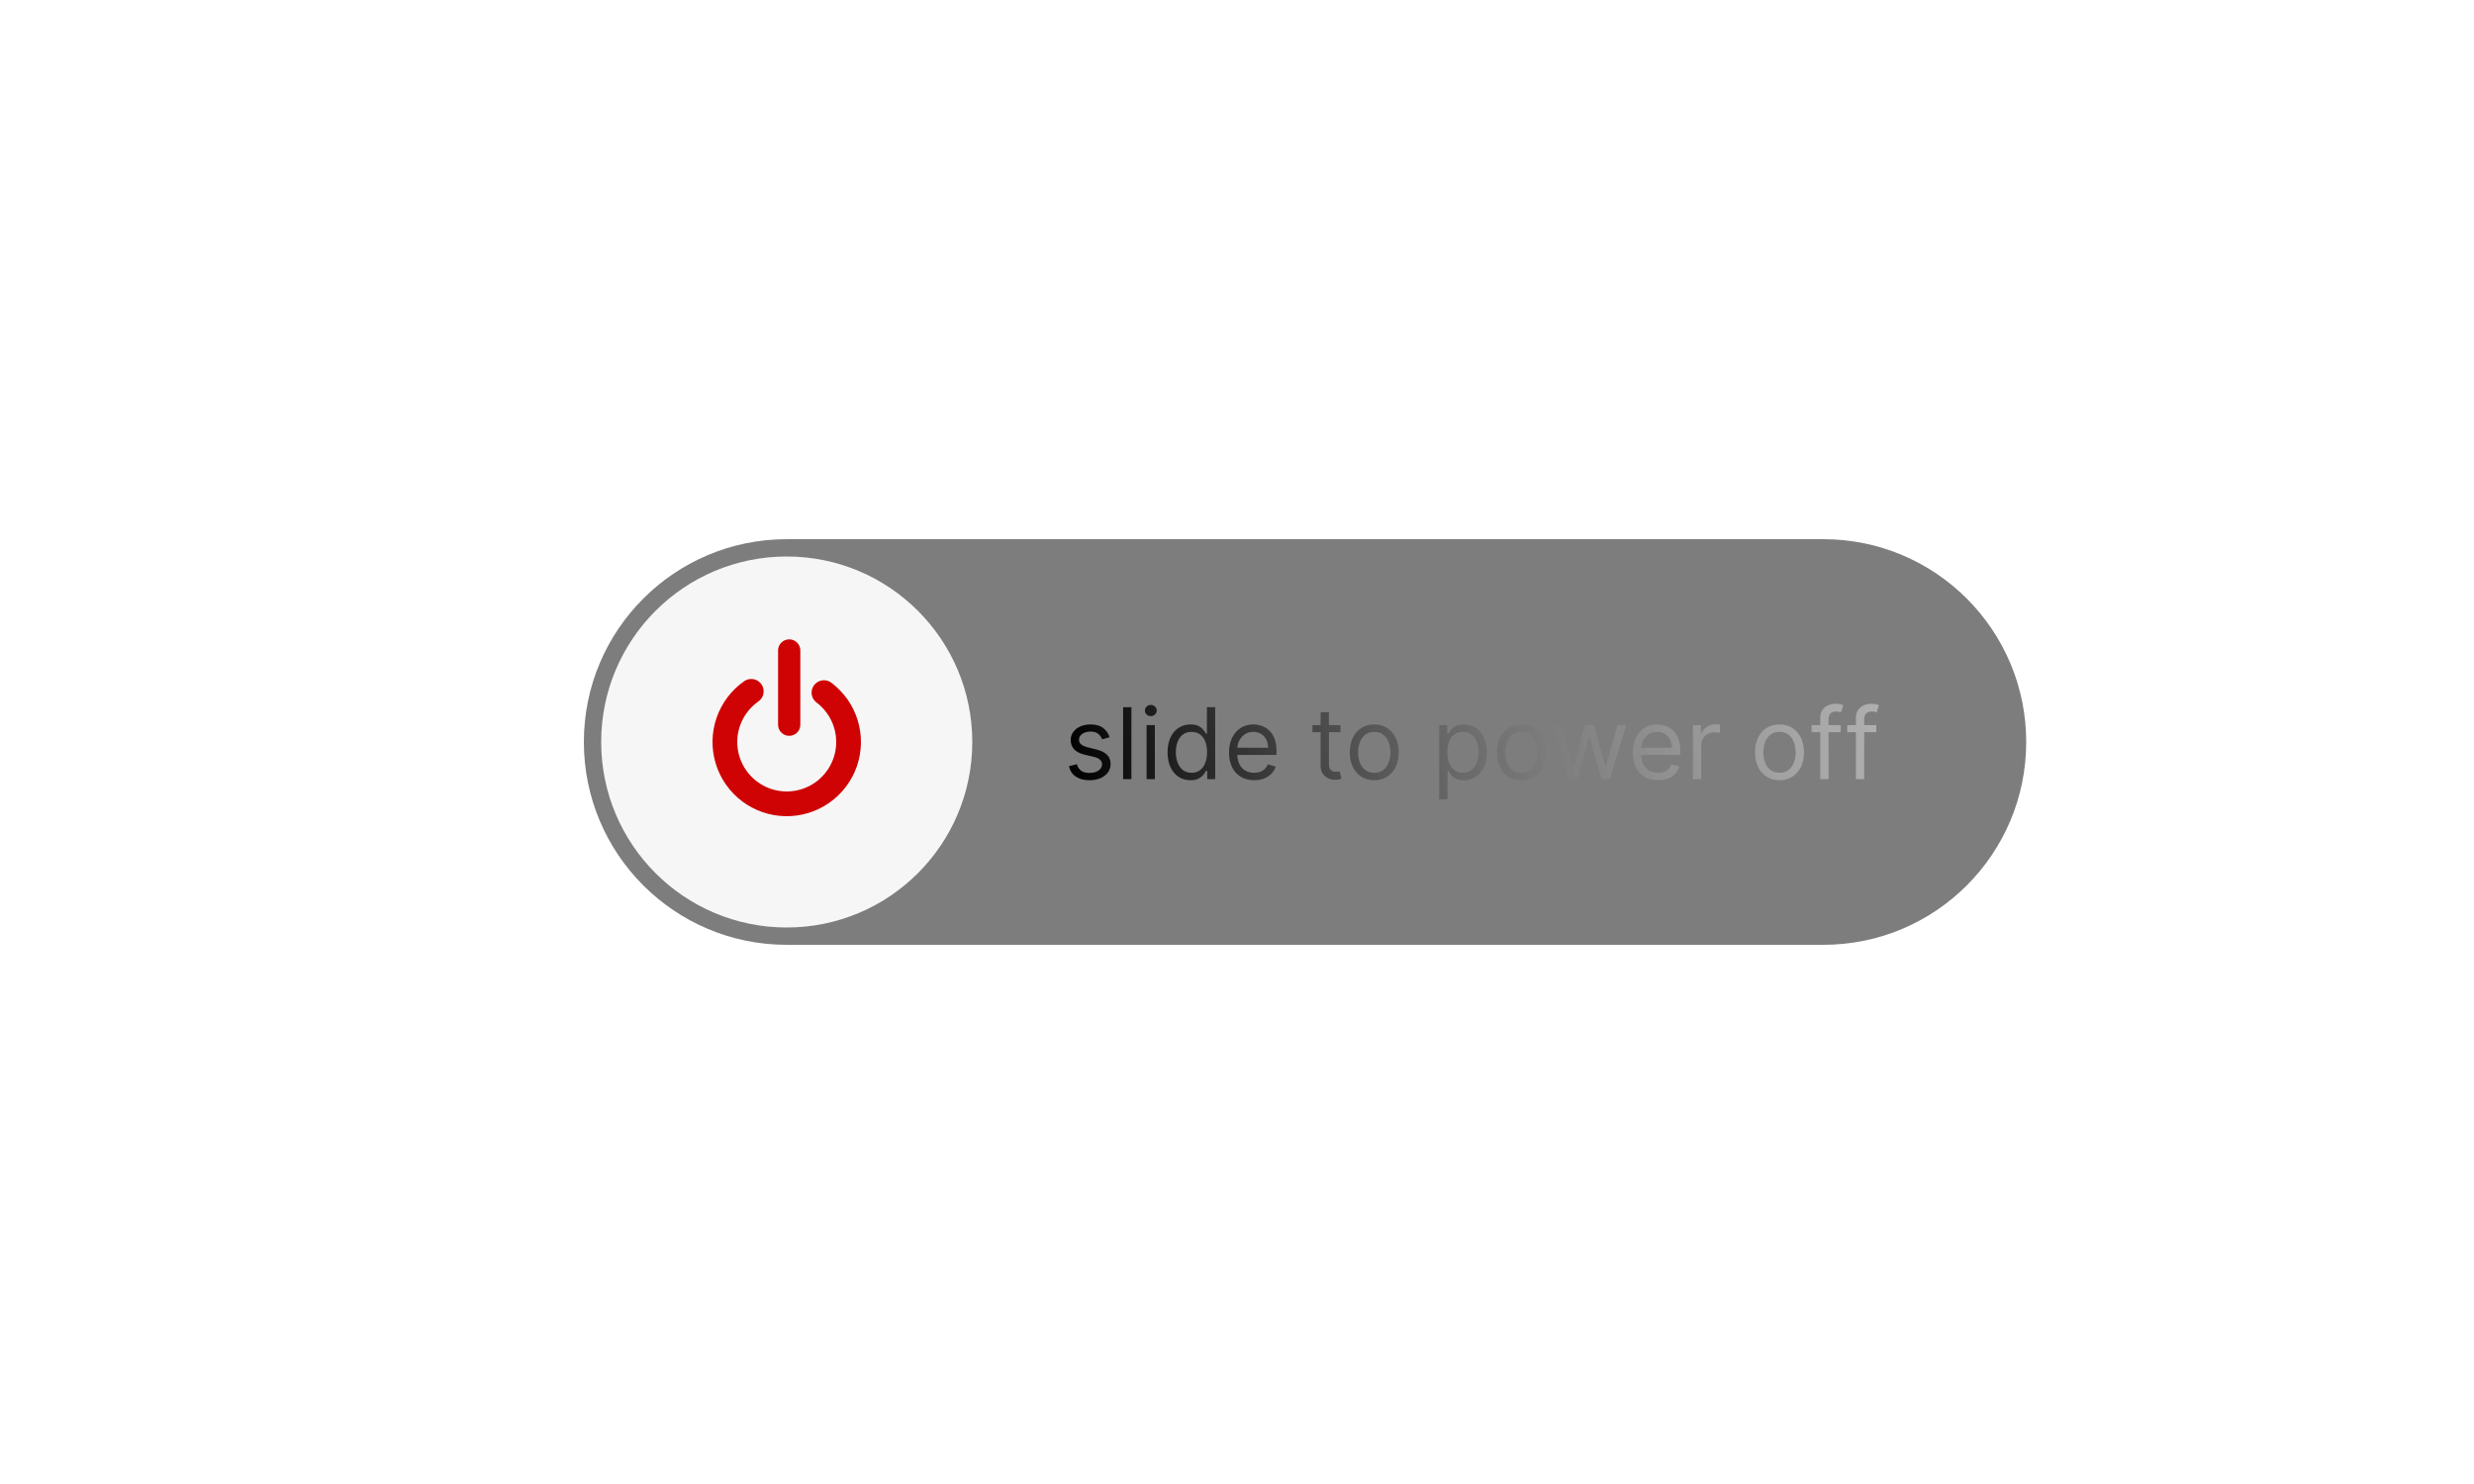
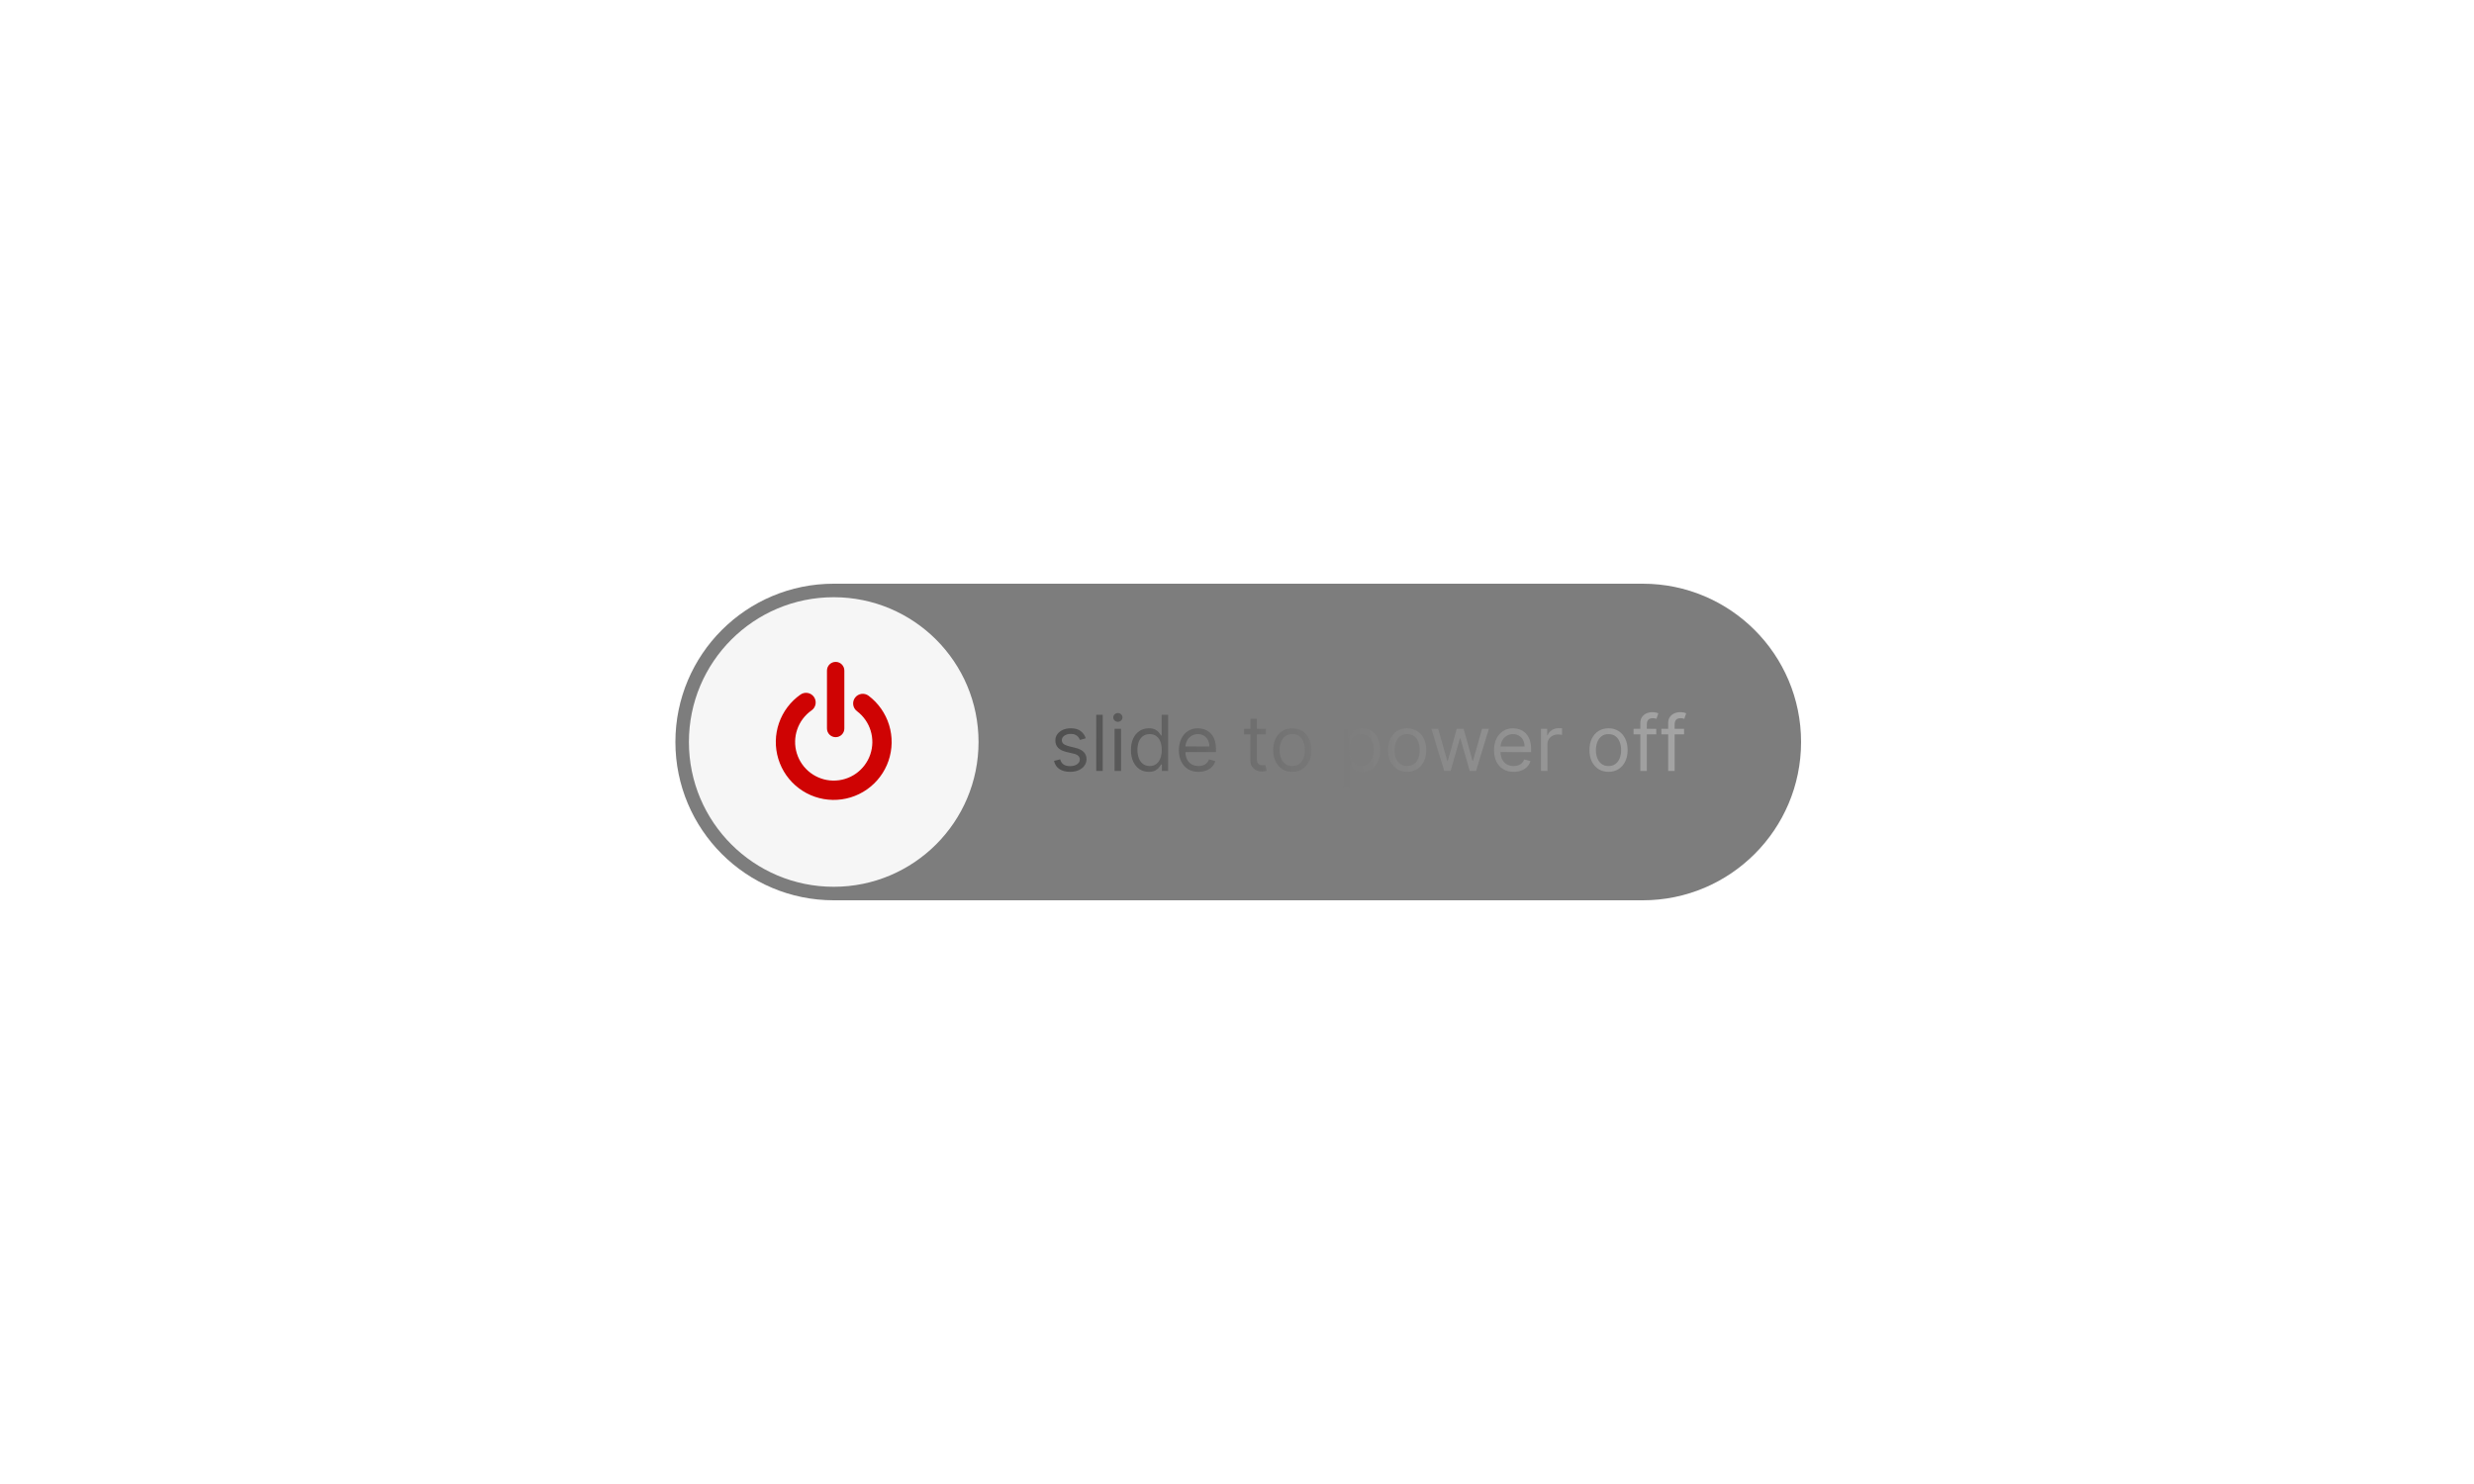
<svg xmlns="http://www.w3.org/2000/svg" width="1000" height="600" viewBox="0 0 1000 600" fill="none">
-   <rect x="236" y="218" width="583" height="164" rx="82" fill="#7D7D7D" />
-   <path d="M448.523 298.068L445.511 298.92C445.322 298.419 445.043 297.931 444.673 297.457C444.313 296.974 443.821 296.577 443.196 296.264C442.571 295.952 441.771 295.795 440.795 295.795C439.46 295.795 438.348 296.103 437.457 296.719C436.577 297.325 436.136 298.097 436.136 299.034C436.136 299.867 436.439 300.526 437.045 301.009C437.652 301.491 438.598 301.894 439.886 302.216L443.125 303.011C445.076 303.485 446.529 304.209 447.486 305.185C448.442 306.151 448.92 307.396 448.92 308.92C448.92 310.17 448.561 311.288 447.841 312.273C447.131 313.258 446.136 314.034 444.858 314.602C443.58 315.17 442.093 315.455 440.398 315.455C438.172 315.455 436.33 314.972 434.872 314.006C433.414 313.04 432.491 311.629 432.102 309.773L435.284 308.977C435.587 310.152 436.16 311.032 437.003 311.619C437.855 312.206 438.968 312.5 440.341 312.5C441.903 312.5 443.144 312.169 444.062 311.506C444.991 310.833 445.455 310.028 445.455 309.091C445.455 308.333 445.189 307.699 444.659 307.188C444.129 306.667 443.314 306.278 442.216 306.023L438.58 305.17C436.581 304.697 435.114 303.963 434.176 302.969C433.248 301.965 432.784 300.71 432.784 299.205C432.784 297.973 433.13 296.884 433.821 295.938C434.522 294.991 435.473 294.247 436.676 293.707C437.888 293.168 439.261 292.898 440.795 292.898C442.955 292.898 444.65 293.371 445.881 294.318C447.121 295.265 448.002 296.515 448.523 298.068ZM457.319 285.909V315H453.967V285.909H457.319ZM463.459 315V293.182H466.811V315H463.459ZM465.163 289.545C464.51 289.545 463.946 289.323 463.473 288.878C463.009 288.433 462.777 287.898 462.777 287.273C462.777 286.648 463.009 286.113 463.473 285.668C463.946 285.223 464.51 285 465.163 285C465.817 285 466.375 285.223 466.839 285.668C467.313 286.113 467.55 286.648 467.55 287.273C467.55 287.898 467.313 288.433 466.839 288.878C466.375 289.323 465.817 289.545 465.163 289.545ZM481.19 315.455C479.371 315.455 477.766 314.995 476.374 314.077C474.982 313.149 473.893 311.842 473.107 310.156C472.321 308.461 471.928 306.458 471.928 304.148C471.928 301.856 472.321 299.867 473.107 298.182C473.893 296.496 474.987 295.194 476.388 294.276C477.79 293.357 479.409 292.898 481.246 292.898C482.667 292.898 483.789 293.134 484.613 293.608C485.446 294.072 486.081 294.602 486.516 295.199C486.961 295.786 487.307 296.269 487.553 296.648H487.837V285.909H491.19V315H487.951V311.648H487.553C487.307 312.045 486.957 312.547 486.502 313.153C486.048 313.75 485.399 314.285 484.556 314.759C483.713 315.223 482.591 315.455 481.19 315.455ZM481.644 312.443C482.989 312.443 484.125 312.093 485.053 311.392C485.981 310.682 486.687 309.702 487.17 308.452C487.653 307.192 487.894 305.739 487.894 304.091C487.894 302.462 487.657 301.037 487.184 299.815C486.71 298.584 486.01 297.628 485.082 296.946C484.154 296.255 483.008 295.909 481.644 295.909C480.224 295.909 479.04 296.274 478.093 297.003C477.156 297.723 476.45 298.703 475.977 299.943C475.513 301.174 475.281 302.557 475.281 304.091C475.281 305.644 475.517 307.055 475.991 308.324C476.474 309.583 477.184 310.587 478.121 311.335C479.068 312.074 480.243 312.443 481.644 312.443ZM506.942 315.455C504.84 315.455 503.027 314.991 501.502 314.062C499.987 313.125 498.817 311.818 497.994 310.142C497.179 308.456 496.772 306.496 496.772 304.261C496.772 302.027 497.179 300.057 497.994 298.352C498.817 296.638 499.963 295.303 501.431 294.347C502.908 293.381 504.632 292.898 506.602 292.898C507.738 292.898 508.86 293.087 509.968 293.466C511.076 293.845 512.085 294.46 512.994 295.312C513.903 296.155 514.627 297.273 515.167 298.665C515.707 300.057 515.977 301.771 515.977 303.807V305.227H499.158V302.33H512.567C512.567 301.098 512.321 300 511.829 299.034C511.346 298.068 510.655 297.306 509.755 296.747C508.865 296.188 507.814 295.909 506.602 295.909C505.266 295.909 504.111 296.241 503.136 296.903C502.17 297.557 501.426 298.409 500.906 299.46C500.385 300.511 500.124 301.638 500.124 302.841V304.773C500.124 306.42 500.408 307.817 500.977 308.963C501.554 310.099 502.354 310.966 503.377 311.562C504.4 312.15 505.588 312.443 506.942 312.443C507.823 312.443 508.619 312.32 509.329 312.074C510.049 311.818 510.669 311.439 511.19 310.938C511.71 310.426 512.113 309.792 512.397 309.034L515.636 309.943C515.295 311.042 514.722 312.008 513.917 312.841C513.112 313.665 512.118 314.309 510.934 314.773C509.75 315.227 508.42 315.455 506.942 315.455ZM541.815 293.182V296.023H530.508V293.182H541.815ZM533.803 287.955H537.156V308.75C537.156 309.697 537.293 310.407 537.567 310.881C537.852 311.345 538.211 311.657 538.647 311.818C539.092 311.97 539.561 312.045 540.053 312.045C540.423 312.045 540.726 312.027 540.962 311.989C541.199 311.941 541.388 311.903 541.531 311.875L542.212 314.886C541.985 314.972 541.668 315.057 541.261 315.142C540.853 315.237 540.337 315.284 539.712 315.284C538.765 315.284 537.837 315.08 536.928 314.673C536.029 314.266 535.281 313.646 534.684 312.812C534.097 311.979 533.803 310.928 533.803 309.659V287.955ZM555.487 315.455C553.517 315.455 551.789 314.986 550.302 314.048C548.825 313.111 547.669 311.799 546.836 310.114C546.012 308.428 545.6 306.458 545.6 304.205C545.6 301.932 546.012 299.948 546.836 298.253C547.669 296.558 548.825 295.241 550.302 294.304C551.789 293.366 553.517 292.898 555.487 292.898C557.456 292.898 559.18 293.366 560.657 294.304C562.144 295.241 563.299 296.558 564.123 298.253C564.956 299.948 565.373 301.932 565.373 304.205C565.373 306.458 564.956 308.428 564.123 310.114C563.299 311.799 562.144 313.111 560.657 314.048C559.18 314.986 557.456 315.455 555.487 315.455ZM555.487 312.443C556.983 312.443 558.214 312.06 559.18 311.293C560.146 310.526 560.861 309.517 561.325 308.267C561.789 307.017 562.021 305.663 562.021 304.205C562.021 302.746 561.789 301.387 561.325 300.128C560.861 298.868 560.146 297.85 559.18 297.074C558.214 296.297 556.983 295.909 555.487 295.909C553.99 295.909 552.759 296.297 551.793 297.074C550.827 297.85 550.112 298.868 549.648 300.128C549.184 301.387 548.952 302.746 548.952 304.205C548.952 305.663 549.184 307.017 549.648 308.267C550.112 309.517 550.827 310.526 551.793 311.293C552.759 312.06 553.99 312.443 555.487 312.443ZM581.74 323.182V293.182H584.979V296.648H585.376C585.623 296.269 585.964 295.786 586.399 295.199C586.844 294.602 587.479 294.072 588.303 293.608C589.136 293.134 590.263 292.898 591.683 292.898C593.52 292.898 595.14 293.357 596.541 294.276C597.943 295.194 599.036 296.496 599.822 298.182C600.608 299.867 601.001 301.856 601.001 304.148C601.001 306.458 600.608 308.461 599.822 310.156C599.036 311.842 597.947 313.149 596.555 314.077C595.163 314.995 593.558 315.455 591.74 315.455C590.339 315.455 589.216 315.223 588.374 314.759C587.531 314.285 586.882 313.75 586.428 313.153C585.973 312.547 585.623 312.045 585.376 311.648H585.092V323.182H581.74ZM585.036 304.091C585.036 305.739 585.277 307.192 585.76 308.452C586.243 309.702 586.948 310.682 587.876 311.392C588.804 312.093 589.941 312.443 591.286 312.443C592.687 312.443 593.857 312.074 594.794 311.335C595.741 310.587 596.451 309.583 596.925 308.324C597.408 307.055 597.649 305.644 597.649 304.091C597.649 302.557 597.412 301.174 596.939 299.943C596.475 298.703 595.769 297.723 594.822 297.003C593.885 296.274 592.706 295.909 591.286 295.909C589.922 295.909 588.776 296.255 587.848 296.946C586.92 297.628 586.219 298.584 585.746 299.815C585.272 301.037 585.036 302.462 585.036 304.091ZM614.979 315.455C613.009 315.455 611.281 314.986 609.794 314.048C608.317 313.111 607.161 311.799 606.328 310.114C605.504 308.428 605.092 306.458 605.092 304.205C605.092 301.932 605.504 299.948 606.328 298.253C607.161 296.558 608.317 295.241 609.794 294.304C611.281 293.366 613.009 292.898 614.979 292.898C616.948 292.898 618.672 293.366 620.149 294.304C621.636 295.241 622.791 296.558 623.615 298.253C624.448 299.948 624.865 301.932 624.865 304.205C624.865 306.458 624.448 308.428 623.615 310.114C622.791 311.799 621.636 313.111 620.149 314.048C618.672 314.986 616.948 315.455 614.979 315.455ZM614.979 312.443C616.475 312.443 617.706 312.06 618.672 311.293C619.638 310.526 620.353 309.517 620.817 308.267C621.281 307.017 621.513 305.663 621.513 304.205C621.513 302.746 621.281 301.387 620.817 300.128C620.353 298.868 619.638 297.85 618.672 297.074C617.706 296.297 616.475 295.909 614.979 295.909C613.482 295.909 612.251 296.297 611.286 297.074C610.32 297.85 609.605 298.868 609.141 300.128C608.677 301.387 608.445 302.746 608.445 304.205C608.445 305.663 608.677 307.017 609.141 308.267C609.605 309.517 610.32 310.526 611.286 311.293C612.251 312.06 613.482 312.443 614.979 312.443ZM634.183 315L627.536 293.182H631.058L635.774 309.886H636.001L640.661 293.182H644.24L648.842 309.83H649.07L653.786 293.182H657.308L650.661 315H647.365L642.592 298.239H642.251L637.479 315H634.183ZM670.146 315.455C668.043 315.455 666.23 314.991 664.705 314.062C663.19 313.125 662.021 311.818 661.197 310.142C660.382 308.456 659.975 306.496 659.975 304.261C659.975 302.027 660.382 300.057 661.197 298.352C662.021 296.638 663.166 295.303 664.634 294.347C666.112 293.381 667.835 292.898 669.805 292.898C670.941 292.898 672.063 293.087 673.171 293.466C674.279 293.845 675.288 294.46 676.197 295.312C677.106 296.155 677.83 297.273 678.37 298.665C678.91 300.057 679.18 301.771 679.18 303.807V305.227H662.362V302.33H675.771C675.771 301.098 675.524 300 675.032 299.034C674.549 298.068 673.858 297.306 672.958 296.747C672.068 296.188 671.017 295.909 669.805 295.909C668.469 295.909 667.314 296.241 666.339 296.903C665.373 297.557 664.629 298.409 664.109 299.46C663.588 300.511 663.327 301.638 663.327 302.841V304.773C663.327 306.42 663.612 307.817 664.18 308.963C664.757 310.099 665.558 310.966 666.58 311.562C667.603 312.15 668.791 312.443 670.146 312.443C671.026 312.443 671.822 312.32 672.532 312.074C673.252 311.818 673.872 311.439 674.393 310.938C674.914 310.426 675.316 309.792 675.6 309.034L678.839 309.943C678.498 311.042 677.925 312.008 677.12 312.841C676.315 313.665 675.321 314.309 674.137 314.773C672.953 315.227 671.623 315.455 670.146 315.455ZM684.279 315V293.182H687.518V296.477H687.745C688.143 295.398 688.862 294.522 689.904 293.849C690.946 293.177 692.12 292.841 693.427 292.841C693.673 292.841 693.981 292.846 694.35 292.855C694.719 292.865 694.999 292.879 695.188 292.898V296.307C695.075 296.278 694.814 296.236 694.407 296.179C694.009 296.113 693.588 296.08 693.143 296.08C692.082 296.08 691.135 296.302 690.302 296.747C689.478 297.183 688.825 297.789 688.342 298.565C687.868 299.332 687.631 300.208 687.631 301.193V315H684.279ZM719.276 315.455C717.306 315.455 715.578 314.986 714.091 314.048C712.614 313.111 711.458 311.799 710.625 310.114C709.801 308.428 709.389 306.458 709.389 304.205C709.389 301.932 709.801 299.948 710.625 298.253C711.458 296.558 712.614 295.241 714.091 294.304C715.578 293.366 717.306 292.898 719.276 292.898C721.245 292.898 722.969 293.366 724.446 294.304C725.933 295.241 727.088 296.558 727.912 298.253C728.745 299.948 729.162 301.932 729.162 304.205C729.162 306.458 728.745 308.428 727.912 310.114C727.088 311.799 725.933 313.111 724.446 314.048C722.969 314.986 721.245 315.455 719.276 315.455ZM719.276 312.443C720.772 312.443 722.003 312.06 722.969 311.293C723.935 310.526 724.65 309.517 725.114 308.267C725.578 307.017 725.81 305.663 725.81 304.205C725.81 302.746 725.578 301.387 725.114 300.128C724.65 298.868 723.935 297.85 722.969 297.074C722.003 296.297 720.772 295.909 719.276 295.909C717.779 295.909 716.548 296.297 715.582 297.074C714.616 297.85 713.902 298.868 713.438 300.128C712.973 301.387 712.741 302.746 712.741 304.205C712.741 305.663 712.973 307.017 713.438 308.267C713.902 309.517 714.616 310.526 715.582 311.293C716.548 312.06 717.779 312.443 719.276 312.443ZM743.995 293.182V296.023H732.234V293.182H743.995ZM735.756 315V290.17C735.756 288.92 736.05 287.879 736.637 287.045C737.224 286.212 737.987 285.587 738.924 285.17C739.862 284.754 740.851 284.545 741.893 284.545C742.717 284.545 743.389 284.612 743.91 284.744C744.431 284.877 744.819 285 745.075 285.114L744.109 288.011C743.938 287.955 743.701 287.884 743.398 287.798C743.105 287.713 742.717 287.67 742.234 287.67C741.126 287.67 740.326 287.95 739.833 288.509C739.35 289.067 739.109 289.886 739.109 290.966V315H735.756ZM758.409 293.182V296.023H746.648V293.182H758.409ZM750.17 315V290.17C750.17 288.92 750.464 287.879 751.051 287.045C751.638 286.212 752.401 285.587 753.338 285.17C754.276 284.754 755.265 284.545 756.307 284.545C757.131 284.545 757.803 284.612 758.324 284.744C758.845 284.877 759.233 285 759.489 285.114L758.523 288.011C758.352 287.955 758.116 287.884 757.812 287.798C757.519 287.713 757.131 287.67 756.648 287.67C755.54 287.67 754.74 287.95 754.247 288.509C753.764 289.067 753.523 289.886 753.523 290.966V315H750.17Z" fill="url(#paint0_linear_60_57)" />
-   <circle cx="318" cy="300" r="75" fill="#F6F6F6" />
-   <path d="M333.045 280.034C337.262 283.211 340.364 287.642 341.908 292.691C343.451 297.74 343.357 303.147 341.638 308.139C339.919 313.131 336.664 317.451 332.339 320.479C328.015 323.507 322.842 325.088 317.564 324.996C312.285 324.904 307.171 323.143 302.955 319.966C298.738 316.789 295.636 312.358 294.092 307.309C292.549 302.26 292.643 296.853 294.362 291.861C296.081 286.869 299.336 282.549 303.661 279.521" stroke="#CF0303" stroke-width="10" stroke-linecap="round" stroke-linejoin="round" />
-   <path d="M319 263V293" stroke="#CF0303" stroke-width="9" stroke-linecap="round" />
+   <path d="M273 300C273 264.654 301.652 236 336.997 236H664.003C699.348 236 728 264.654 728 300C728 335.346 699.348 364 664.003 364H336.997C301.652 364 273 335.346 273 300Z" fill="#7D7D7D" />
+   <path d="M438.863 298.492L436.512 299.157C436.364 298.766 436.146 298.385 435.858 298.016C435.577 297.639 435.193 297.328 434.705 297.084C434.218 296.84 433.593 296.718 432.832 296.718C431.79 296.718 430.921 296.959 430.227 297.439C429.539 297.912 429.196 298.514 429.196 299.246C429.196 299.897 429.432 300.41 429.905 300.787C430.378 301.164 431.117 301.478 432.122 301.729L434.65 302.35C436.172 302.72 437.307 303.285 438.053 304.047C438.8 304.8 439.173 305.772 439.173 306.962C439.173 307.938 438.892 308.81 438.33 309.579C437.776 310.347 437 310.953 436.002 311.397C435.005 311.84 433.844 312.062 432.521 312.062C430.785 312.062 429.347 311.685 428.209 310.931C427.071 310.177 426.35 309.076 426.047 307.627L428.53 307.007C428.767 307.923 429.214 308.61 429.872 309.069C430.537 309.527 431.405 309.756 432.477 309.756C433.696 309.756 434.665 309.497 435.382 308.98C436.106 308.455 436.468 307.827 436.468 307.095C436.468 306.504 436.261 306.009 435.847 305.61C435.433 305.203 434.798 304.9 433.94 304.701L431.102 304.035C429.543 303.666 428.397 303.093 427.666 302.317C426.942 301.534 426.579 300.554 426.579 299.379C426.579 298.418 426.849 297.568 427.389 296.829C427.936 296.09 428.678 295.51 429.617 295.089C430.563 294.667 431.635 294.457 432.832 294.457C434.517 294.457 435.84 294.826 436.801 295.565C437.769 296.305 438.456 297.28 438.863 298.492Z" fill="url(#paint0_linear_60_57)" />
+   <path d="M445.727 289.002V311.707H443.111V289.002H445.727Z" fill="url(#paint1_linear_60_57)" />
+   <path d="M450.519 311.707V294.678H453.136V311.707H450.519ZM451.85 291.84C451.34 291.84 450.9 291.667 450.53 291.319C450.168 290.972 449.987 290.554 449.987 290.067C449.987 289.579 450.168 289.161 450.53 288.814C450.9 288.466 451.34 288.293 451.85 288.293C452.36 288.293 452.796 288.466 453.158 288.814C453.527 289.161 453.712 289.579 453.712 290.067C453.712 290.554 453.527 290.972 453.158 291.319C452.796 291.667 452.36 291.84 451.85 291.84Z" fill="url(#paint2_linear_60_57)" />
+   <path d="M464.357 312.062C462.938 312.062 461.686 311.704 460.599 310.987C459.513 310.262 458.663 309.242 458.049 307.927C457.436 306.604 457.129 305.041 457.129 303.237C457.129 301.449 457.436 299.897 458.049 298.581C458.663 297.265 459.516 296.249 460.61 295.532C461.704 294.815 462.968 294.457 464.402 294.457C465.51 294.457 466.386 294.642 467.029 295.011C467.679 295.373 468.175 295.787 468.514 296.253C468.862 296.711 469.132 297.088 469.324 297.384H469.545V289.002H472.162V311.707H469.634V309.091H469.324C469.132 309.401 468.858 309.793 468.503 310.266C468.149 310.732 467.642 311.149 466.985 311.519C466.327 311.881 465.451 312.062 464.357 312.062ZM464.712 309.712C465.761 309.712 466.648 309.438 467.373 308.891C468.097 308.337 468.648 307.572 469.024 306.596C469.401 305.613 469.59 304.479 469.59 303.193C469.59 301.922 469.405 300.809 469.036 299.856C468.666 298.895 468.119 298.149 467.395 297.616C466.671 297.077 465.776 296.807 464.712 296.807C463.603 296.807 462.68 297.092 461.941 297.661C461.209 298.222 460.658 298.987 460.289 299.956C459.927 300.916 459.746 301.996 459.746 303.193C459.746 304.405 459.93 305.506 460.3 306.497C460.677 307.48 461.231 308.263 461.963 308.847C462.702 309.424 463.618 309.712 464.712 309.712Z" fill="url(#paint3_linear_60_57)" />
+   <path d="M484.456 312.062C482.815 312.062 481.4 311.7 480.21 310.976C479.028 310.244 478.115 309.224 477.472 307.916C476.836 306.6 476.518 305.07 476.518 303.326C476.518 301.582 476.836 300.044 477.472 298.714C478.115 297.376 479.009 296.334 480.155 295.588C481.308 294.834 482.653 294.457 484.19 294.457C485.077 294.457 485.953 294.605 486.817 294.9C487.682 295.196 488.469 295.676 489.179 296.341C489.888 296.999 490.453 297.871 490.875 298.958C491.296 300.044 491.507 301.382 491.507 302.971V304.08H478.381V301.818H488.846C488.846 300.857 488.654 300 488.27 299.246C487.893 298.492 487.353 297.897 486.651 297.461C485.956 297.025 485.136 296.807 484.19 296.807C483.148 296.807 482.246 297.066 481.485 297.583C480.731 298.093 480.151 298.758 479.744 299.579C479.338 300.399 479.135 301.279 479.135 302.217V303.725C479.135 305.011 479.356 306.101 479.8 306.996C480.251 307.882 480.875 308.559 481.673 309.024C482.472 309.483 483.399 309.712 484.456 309.712C485.143 309.712 485.764 309.616 486.318 309.424C486.88 309.224 487.364 308.928 487.771 308.537C488.177 308.137 488.491 307.642 488.713 307.051L491.241 307.761C490.974 308.618 490.527 309.372 489.899 310.022C489.271 310.665 488.495 311.168 487.571 311.53C486.647 311.885 485.609 312.062 484.456 312.062Z" fill="url(#paint4_linear_60_57)" />
+   <path d="M511.672 294.678V296.896H502.847V294.678H511.672ZM505.419 290.599H508.036V306.829C508.036 307.568 508.143 308.123 508.357 308.492C508.579 308.854 508.86 309.098 509.2 309.224C509.547 309.342 509.913 309.401 510.297 309.401C510.585 309.401 510.822 309.387 511.007 309.357C511.191 309.32 511.339 309.29 511.45 309.268L511.982 311.619C511.805 311.685 511.557 311.752 511.239 311.818C510.922 311.892 510.519 311.929 510.031 311.929C509.292 311.929 508.568 311.77 507.858 311.452C507.156 311.135 506.572 310.65 506.107 310C505.648 309.35 505.419 308.529 505.419 307.539V290.599Z" fill="url(#paint5_linear_60_57)" />
+   <path d="M522.342 312.062C520.805 312.062 519.456 311.696 518.296 310.965C517.143 310.233 516.241 309.209 515.591 307.894C514.948 306.578 514.626 305.041 514.626 303.282C514.626 301.508 514.948 299.959 515.591 298.636C516.241 297.313 517.143 296.286 518.296 295.554C519.456 294.823 520.805 294.457 522.342 294.457C523.879 294.457 525.224 294.823 526.377 295.554C527.538 296.286 528.439 297.313 529.082 298.636C529.733 299.959 530.058 301.508 530.058 303.282C530.058 305.041 529.733 306.578 529.082 307.894C528.439 309.209 527.538 310.233 526.377 310.965C525.224 311.696 523.879 312.062 522.342 312.062ZM522.342 309.712C523.51 309.712 524.47 309.412 525.224 308.814C525.978 308.215 526.536 307.428 526.898 306.452C527.26 305.477 527.441 304.42 527.441 303.282C527.441 302.143 527.26 301.083 526.898 300.1C526.536 299.117 525.978 298.322 525.224 297.716C524.47 297.11 523.51 296.807 522.342 296.807C521.174 296.807 520.213 297.11 519.46 297.716C518.706 298.322 518.148 299.117 517.786 300.1C517.424 301.083 517.242 302.143 517.242 303.282C517.242 304.42 517.424 305.477 517.786 306.452C518.148 307.428 518.706 308.215 519.46 308.814C520.213 309.412 521.174 309.712 522.342 309.712Z" fill="url(#paint6_linear_60_57)" />
+   <path d="M542.831 318.093V294.678H545.359V297.384H545.669C545.862 297.088 546.128 296.711 546.468 296.253C546.815 295.787 547.31 295.373 547.953 295.011C548.603 294.642 549.483 294.457 550.592 294.457C552.025 294.457 553.289 294.815 554.383 295.532C555.477 296.249 556.33 297.265 556.944 298.581C557.557 299.897 557.864 301.449 557.864 303.237C557.864 305.041 557.557 306.604 556.944 307.927C556.33 309.242 555.48 310.262 554.394 310.987C553.308 311.704 552.055 312.062 550.636 312.062C549.542 312.062 548.666 311.881 548.009 311.519C547.351 311.149 546.845 310.732 546.49 310.266C546.135 309.793 545.862 309.401 545.669 309.091H545.448V318.093H542.831ZM545.403 303.193C545.403 304.479 545.592 305.613 545.969 306.596C546.346 307.572 546.896 308.337 547.621 308.891C548.345 309.438 549.232 309.712 550.281 309.712C551.375 309.712 552.288 309.424 553.019 308.847C553.758 308.263 554.313 307.48 554.682 306.497C555.059 305.506 555.248 304.405 555.248 303.193C555.248 301.996 555.063 300.916 554.693 299.956C554.331 298.987 553.781 298.222 553.042 297.661C552.31 297.092 551.39 296.807 550.281 296.807C549.217 296.807 548.323 297.077 547.598 297.616C546.874 298.149 546.327 298.895 545.958 299.856C545.588 300.809 545.403 301.922 545.403 303.193Z" fill="url(#paint7_linear_60_57)" />
+   <path d="M568.772 312.062C567.235 312.062 565.886 311.696 564.726 310.965C563.573 310.233 562.671 309.209 562.021 307.894C561.378 306.578 561.057 305.041 561.057 303.282C561.057 301.508 561.378 299.959 562.021 298.636C562.671 297.313 563.573 296.286 564.726 295.554C565.886 294.823 567.235 294.457 568.772 294.457C570.31 294.457 571.655 294.823 572.808 295.554C573.968 296.286 574.87 297.313 575.513 298.636C576.163 299.959 576.488 301.508 576.488 303.282C576.488 305.041 576.163 306.578 575.513 307.894C574.87 309.209 573.968 310.233 572.808 310.965C571.655 311.696 570.31 312.062 568.772 312.062ZM568.772 309.712C569.94 309.712 570.901 309.412 571.655 308.814C572.409 308.215 572.967 307.428 573.329 306.452C573.691 305.477 573.872 304.42 573.872 303.282C573.872 302.143 573.691 301.083 573.329 300.1C572.967 299.117 572.409 298.322 571.655 297.716C570.901 297.11 569.94 296.807 568.772 296.807C567.605 296.807 566.644 297.11 565.89 297.716C565.136 298.322 564.578 299.117 564.216 300.1C563.854 301.083 563.673 302.143 563.673 303.282C563.673 304.42 563.854 305.477 564.216 306.452C564.578 307.428 565.136 308.215 565.89 308.814C566.644 309.412 567.605 309.712 568.772 309.712Z" fill="url(#paint8_linear_60_57)" />
+   <path d="M583.761 311.707L578.572 294.678H581.322L585.002 307.716H585.179L588.816 294.678H591.609L595.201 307.672H595.378L599.059 294.678H601.808L596.62 311.707H594.048L590.323 298.625H590.057L586.332 311.707H583.761Z" fill="url(#paint9_linear_60_57)" />
+   <path d="M611.827 312.062C610.186 312.062 608.771 311.7 607.581 310.976C606.399 310.244 605.486 309.224 604.843 307.916C604.207 306.6 603.89 305.07 603.89 303.326C603.89 301.582 604.207 300.044 604.843 298.714C605.486 297.376 606.38 296.334 607.526 295.588C608.679 294.834 610.024 294.457 611.561 294.457C612.448 294.457 613.324 294.605 614.188 294.9C615.053 295.196 615.84 295.676 616.55 296.341C617.259 296.999 617.825 297.871 618.246 298.958C618.667 300.044 618.878 301.382 618.878 302.971V304.08H605.752V301.818H616.217C616.217 300.857 616.025 300 615.641 299.246C615.264 298.492 614.724 297.897 614.022 297.461C613.327 297.025 612.507 296.807 611.561 296.807C610.519 296.807 609.617 297.066 608.856 297.583C608.102 298.093 607.522 298.758 607.116 299.579C606.709 300.399 606.506 301.279 606.506 302.217V303.725C606.506 305.011 606.728 306.101 607.171 306.996C607.622 307.882 608.246 308.559 609.045 309.024C609.843 309.483 610.77 309.712 611.827 309.712C612.515 309.712 613.135 309.616 613.69 309.424C614.251 309.224 614.735 308.928 615.142 308.537C615.548 308.137 615.862 307.642 616.084 307.051L618.612 307.761C618.346 308.618 617.899 309.372 617.27 310.022C616.642 310.665 615.866 311.168 614.942 311.53C614.019 311.885 612.98 312.062 611.827 312.062Z" fill="url(#paint10_linear_60_57)" />
+   <path d="M622.858 311.707V294.678H625.385V297.251H625.563C625.873 296.408 626.435 295.724 627.248 295.2C628.061 294.675 628.977 294.412 629.997 294.412C630.189 294.412 630.429 294.416 630.718 294.424C631.006 294.431 631.224 294.442 631.372 294.457V297.118C631.283 297.095 631.08 297.062 630.762 297.018C630.451 296.966 630.123 296.94 629.775 296.94C628.947 296.94 628.208 297.114 627.558 297.461C626.915 297.801 626.405 298.274 626.028 298.88C625.659 299.479 625.474 300.163 625.474 300.931V311.707H622.858Z" fill="url(#paint11_linear_60_57)" />
+   <path d="M650.17 312.062C648.633 312.062 647.284 311.696 646.124 310.965C644.971 310.233 644.07 309.209 643.419 307.894C642.776 306.578 642.455 305.041 642.455 303.282C642.455 301.508 642.776 299.959 643.419 298.636C644.07 297.313 644.971 296.286 646.124 295.554C647.284 294.823 648.633 294.457 650.17 294.457C651.708 294.457 653.053 294.823 654.206 295.554C655.366 296.286 656.268 297.313 656.911 298.636C657.561 299.959 657.886 301.508 657.886 303.282C657.886 305.041 657.561 306.578 656.911 307.894C656.268 309.209 655.366 310.233 654.206 310.965C653.053 311.696 651.708 312.062 650.17 312.062ZM650.17 309.712C651.338 309.712 652.299 309.412 653.053 308.814C653.807 308.215 654.365 307.428 654.727 306.452C655.089 305.477 655.27 304.42 655.27 303.282C655.27 302.143 655.089 301.083 654.727 300.1C654.365 299.117 653.807 298.322 653.053 297.716C652.299 297.11 651.338 296.807 650.17 296.807C649.003 296.807 648.042 297.11 647.288 297.716C646.534 298.322 645.976 299.117 645.614 300.1C645.252 301.083 645.071 302.143 645.071 303.282C645.071 304.42 645.252 305.477 645.614 306.452C645.976 307.428 646.534 308.215 647.288 308.814C648.042 309.412 649.003 309.712 650.17 309.712Z" fill="url(#paint12_linear_60_57)" />
+   <path d="M669.463 294.678V296.896H660.284V294.678H669.463ZM663.033 311.707V292.328C663.033 291.353 663.262 290.54 663.72 289.889C664.178 289.239 664.773 288.751 665.505 288.426C666.237 288.101 667.009 287.938 667.822 287.938C668.465 287.938 668.99 287.99 669.396 288.093C669.803 288.197 670.106 288.293 670.305 288.381L669.551 290.643C669.418 290.599 669.234 290.543 668.997 290.477C668.768 290.41 668.465 290.377 668.088 290.377C667.223 290.377 666.599 290.595 666.215 291.031C665.838 291.467 665.649 292.106 665.649 292.949V311.707H663.033Z" fill="url(#paint13_linear_60_57)" />
+   <path d="M680.712 294.678V296.896H671.533V294.678H680.712ZM674.282 311.707V292.328C674.282 291.353 674.511 290.54 674.97 289.889C675.428 289.239 676.023 288.751 676.754 288.426C677.486 288.101 678.258 287.938 679.071 287.938C679.714 287.938 680.239 287.99 680.646 288.093C681.052 288.197 681.355 288.293 681.555 288.381L680.801 290.643C680.668 290.599 680.483 290.543 680.246 290.477C680.017 290.41 679.714 290.377 679.337 290.377C678.473 290.377 677.848 290.595 677.464 291.031C677.087 291.467 676.899 292.106 676.899 292.949V311.707H674.282Z" fill="url(#paint14_linear_60_57)" />
+   <path d="M395.53 300C395.53 332.329 369.324 358.537 336.997 358.537C304.669 358.537 278.463 332.329 278.463 300C278.463 267.671 304.669 241.463 336.997 241.463C369.324 241.463 395.53 267.671 395.53 300Z" fill="#F6F6F6" />
+   <path fill-rule="evenodd" clip-rule="evenodd" d="M322.238 294.918C321.165 298.035 321.106 301.411 322.07 304.564C323.033 307.716 324.97 310.483 327.603 312.466C330.235 314.45 333.428 315.55 336.724 315.607C340.02 315.665 343.249 314.678 345.949 312.787C348.65 310.896 350.682 308.199 351.755 305.082C352.828 301.965 352.887 298.589 351.923 295.436C350.96 292.284 349.023 289.517 346.39 287.533C344.669 286.236 344.325 283.79 345.622 282.068C346.919 280.347 349.366 280.003 351.087 281.3C355.036 284.276 357.941 288.426 359.387 293.154C360.833 297.883 360.744 302.948 359.134 307.623C357.525 312.298 354.476 316.344 350.426 319.18C346.376 322.016 341.532 323.497 336.588 323.411C331.644 323.325 326.855 321.676 322.906 318.7C318.957 315.724 316.052 311.574 314.606 306.846C313.161 302.117 313.249 297.052 314.859 292.377C316.469 287.702 319.517 283.656 323.567 280.82C325.333 279.584 327.766 280.013 329.002 281.778C330.238 283.544 329.809 285.977 328.044 287.213C325.344 289.104 323.311 291.801 322.238 294.918Z" fill="#CF0303" />
+   <path fill-rule="evenodd" clip-rule="evenodd" d="M337.777 267.61C339.717 267.61 341.289 269.182 341.289 271.122V294.537C341.289 296.476 339.717 298.049 337.777 298.049C335.837 298.049 334.265 296.476 334.265 294.537V271.122C334.265 269.182 335.837 267.61 337.777 267.61Z" fill="#CF0303" />
  <defs>
-     <linearGradient id="paint0_linear_60_57" x1="442" y1="357" x2="827" y2="276" gradientUnits="userSpaceOnUse">
+     <linearGradient id="paint0_linear_60_57" x1="286.756" y1="476.037" x2="841.192" y2="427.103" gradientUnits="userSpaceOnUse">
+       <stop />
+       <stop offset="1" stop-color="white" stop-opacity="0.5" />
+     </linearGradient>
+     <linearGradient id="paint1_linear_60_57" x1="286.756" y1="476.037" x2="841.192" y2="427.103" gradientUnits="userSpaceOnUse">
+       <stop />
+       <stop offset="1" stop-color="white" stop-opacity="0.5" />
+     </linearGradient>
+     <linearGradient id="paint2_linear_60_57" x1="286.756" y1="476.037" x2="841.192" y2="427.103" gradientUnits="userSpaceOnUse">
+       <stop />
+       <stop offset="1" stop-color="white" stop-opacity="0.5" />
+     </linearGradient>
+     <linearGradient id="paint3_linear_60_57" x1="286.756" y1="476.037" x2="841.192" y2="427.103" gradientUnits="userSpaceOnUse">
+       <stop />
+       <stop offset="1" stop-color="white" stop-opacity="0.5" />
+     </linearGradient>
+     <linearGradient id="paint4_linear_60_57" x1="286.756" y1="476.037" x2="841.192" y2="427.103" gradientUnits="userSpaceOnUse">
+       <stop />
+       <stop offset="1" stop-color="white" stop-opacity="0.5" />
+     </linearGradient>
+     <linearGradient id="paint5_linear_60_57" x1="286.756" y1="476.037" x2="841.192" y2="427.103" gradientUnits="userSpaceOnUse">
+       <stop />
+       <stop offset="1" stop-color="white" stop-opacity="0.5" />
+     </linearGradient>
+     <linearGradient id="paint6_linear_60_57" x1="286.756" y1="476.037" x2="841.192" y2="427.103" gradientUnits="userSpaceOnUse">
+       <stop />
+       <stop offset="1" stop-color="white" stop-opacity="0.5" />
+     </linearGradient>
+     <linearGradient id="paint7_linear_60_57" x1="286.756" y1="476.037" x2="841.192" y2="427.103" gradientUnits="userSpaceOnUse">
+       <stop />
+       <stop offset="1" stop-color="white" stop-opacity="0.5" />
+     </linearGradient>
+     <linearGradient id="paint8_linear_60_57" x1="286.756" y1="476.037" x2="841.192" y2="427.103" gradientUnits="userSpaceOnUse">
+       <stop />
+       <stop offset="1" stop-color="white" stop-opacity="0.5" />
+     </linearGradient>
+     <linearGradient id="paint9_linear_60_57" x1="286.756" y1="476.037" x2="841.192" y2="427.103" gradientUnits="userSpaceOnUse">
+       <stop />
+       <stop offset="1" stop-color="white" stop-opacity="0.5" />
+     </linearGradient>
+     <linearGradient id="paint10_linear_60_57" x1="286.756" y1="476.037" x2="841.192" y2="427.103" gradientUnits="userSpaceOnUse">
+       <stop />
+       <stop offset="1" stop-color="white" stop-opacity="0.5" />
+     </linearGradient>
+     <linearGradient id="paint11_linear_60_57" x1="286.756" y1="476.037" x2="841.192" y2="427.103" gradientUnits="userSpaceOnUse">
+       <stop />
+       <stop offset="1" stop-color="white" stop-opacity="0.5" />
+     </linearGradient>
+     <linearGradient id="paint12_linear_60_57" x1="286.756" y1="476.037" x2="841.192" y2="427.103" gradientUnits="userSpaceOnUse">
+       <stop />
+       <stop offset="1" stop-color="white" stop-opacity="0.5" />
+     </linearGradient>
+     <linearGradient id="paint13_linear_60_57" x1="286.756" y1="476.037" x2="841.192" y2="427.103" gradientUnits="userSpaceOnUse">
+       <stop />
+       <stop offset="1" stop-color="white" stop-opacity="0.5" />
+     </linearGradient>
+     <linearGradient id="paint14_linear_60_57" x1="286.756" y1="476.037" x2="841.192" y2="427.103" gradientUnits="userSpaceOnUse">
      <stop />
      <stop offset="1" stop-color="white" stop-opacity="0.5" />
    </linearGradient>
  </defs>
</svg>
